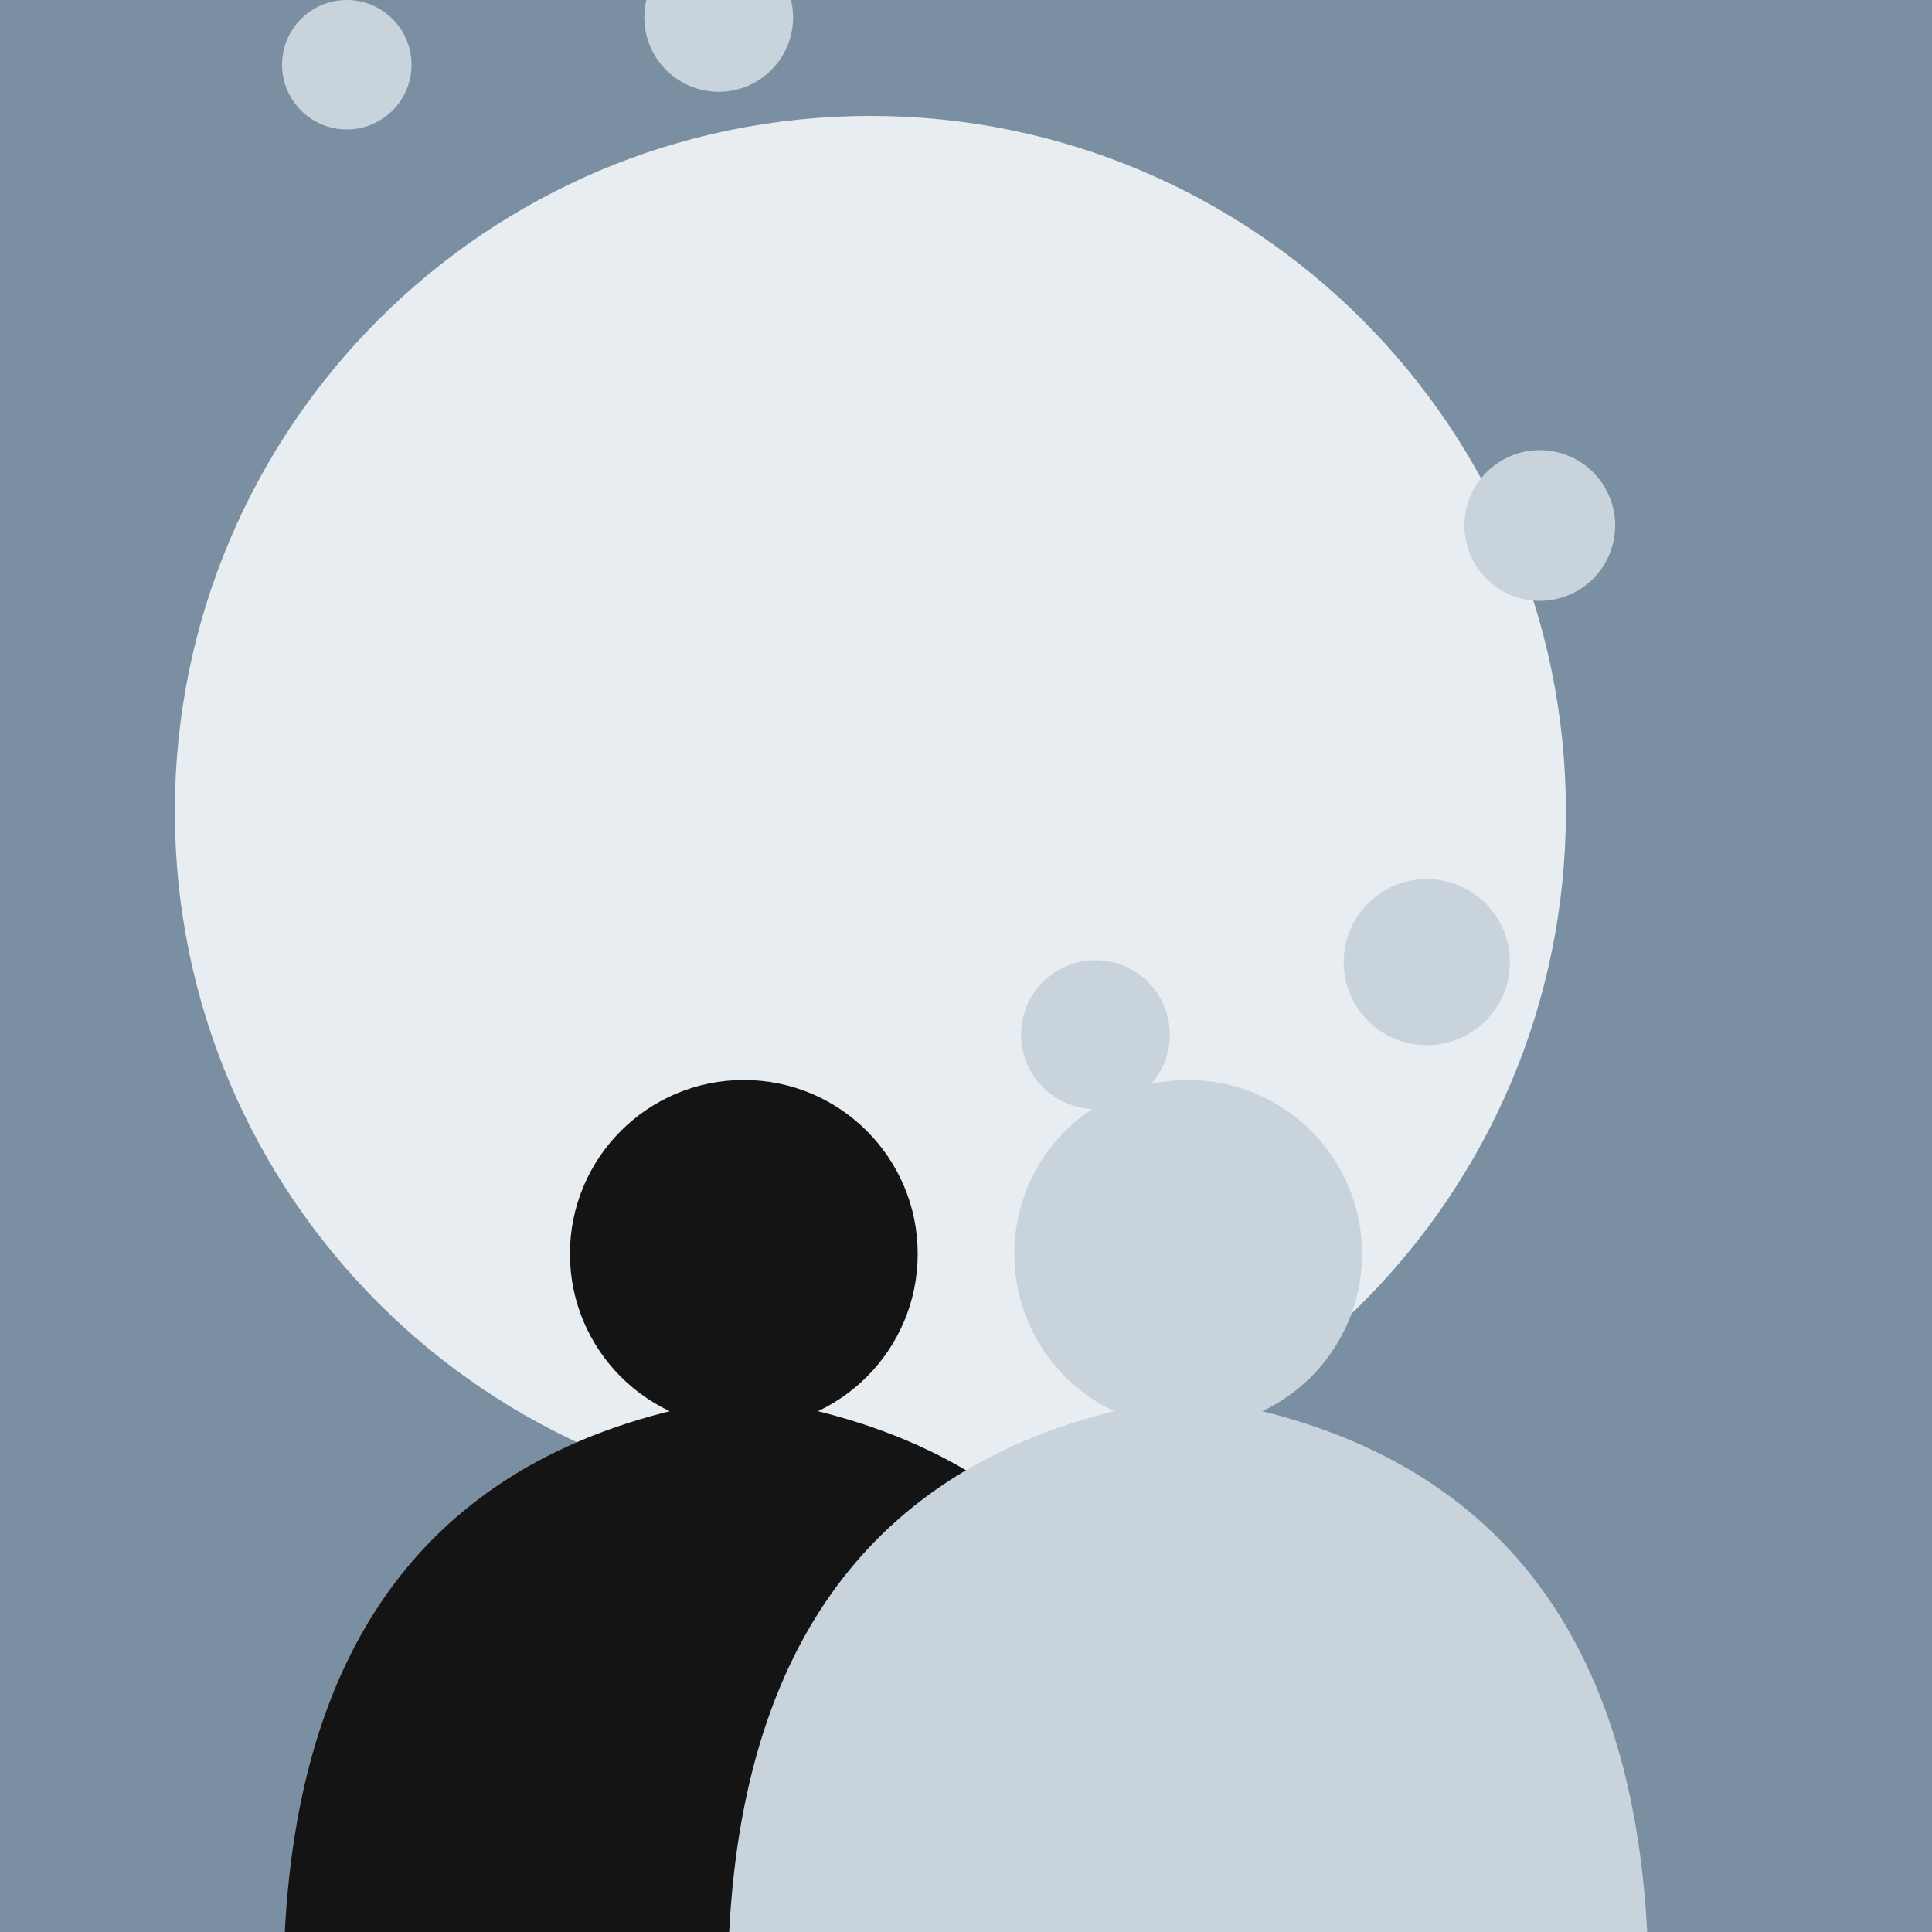
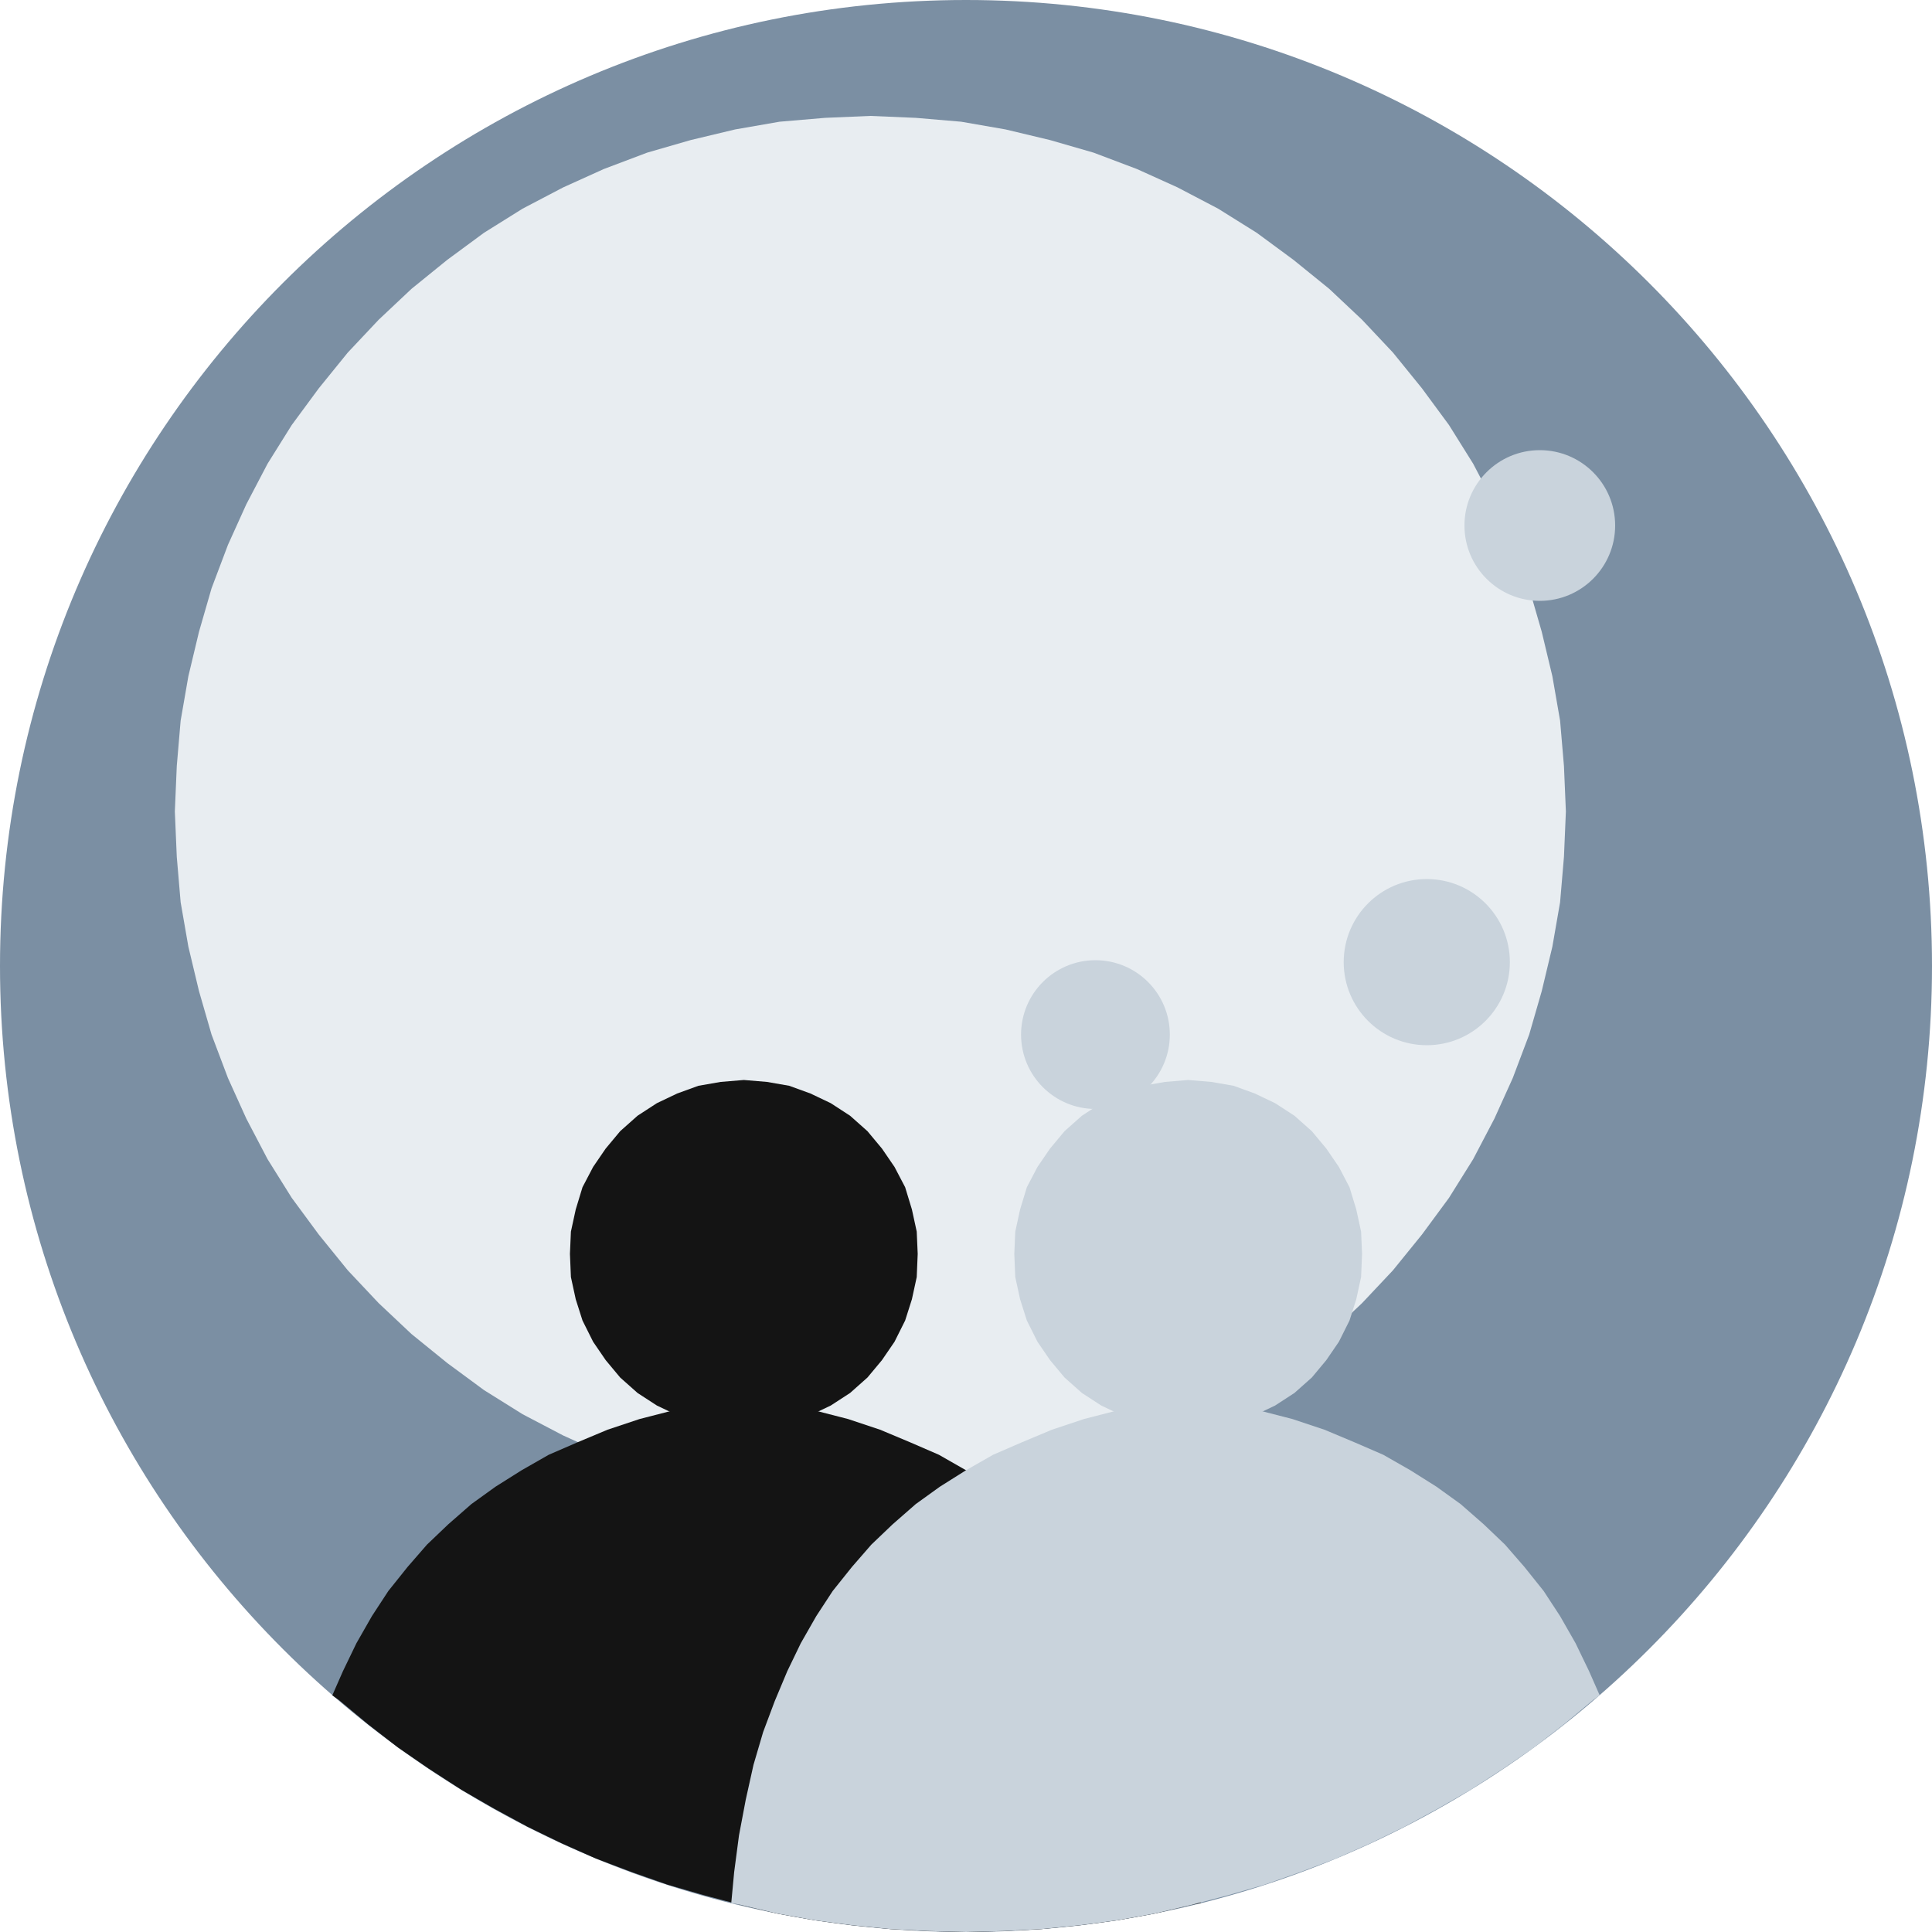
<svg xmlns="http://www.w3.org/2000/svg" width="200" height="200" viewBox="0 0 200 200">
-   <rect x="0.0" y="0.0" width="200.0" height="200.0" fill="#7b8fa3" />
-   <circle cx="90.1" cy="84.0" r="72.0" fill="#e8edf1" />
-   <circle cx="35.9" cy="6.7" r="6.7" fill="#c9d3dc" />
+   <circle cx="100.0" cy="100.0" r="100.0" fill="#7b8fa3" />
+   <path d="M162.1 84.0 L161.9 88.7 L161.5 93.4 L160.7 98.0 L159.6 102.6 L158.3 107.1 L156.6 111.6 L154.7 115.8 L152.5 120.0 L150.0 124.0 L147.2 127.8 L144.2 131.5 L141.0 134.9 L137.6 138.1 L133.9 141.1 L130.1 143.9 L126.1 146.4 L121.9 148.6 L117.7 150.5 L113.2 152.2 L108.7 153.5 L104.1 154.6 L99.5 155.4 L94.8 155.8 L90.1 156.0 L85.4 155.8 L80.7 155.4 L76.1 154.6 L71.5 153.5 L67.0 152.2 L62.5 150.5 L58.3 148.6 L54.1 146.4 L50.1 143.9 L46.3 141.1 L42.6 138.1 L39.2 134.9 L36.0 131.5 L33.0 127.8 L30.2 124.0 L27.7 120.0 L25.5 115.8 L23.6 111.6 L21.9 107.1 L20.6 102.6 L19.5 98.0 L18.7 93.4 L18.3 88.7 L18.1 84.0 L18.3 79.3 L18.7 74.6 L19.5 70.0 L20.6 65.4 L21.9 60.9 L23.6 56.4 L25.5 52.2 L27.7 48.0 L30.2 44.0 L33.0 40.2 L36.0 36.5 L39.2 33.1 L42.6 29.9 L46.3 26.9 L50.1 24.1 L54.1 21.6 L58.3 19.4 L62.5 17.5 L67.0 15.8 L71.5 14.5 L76.1 13.4 L80.7 12.6 L85.4 12.2 L90.1 12.0 L94.8 12.2 L99.5 12.6 L104.1 13.4 L108.7 14.5 L113.2 15.8 L117.7 17.5 L121.9 19.4 L126.1 21.6 L130.1 24.1 L133.9 26.9 L137.6 29.9 L141.0 33.1 L144.2 36.5 L147.2 40.2 L150.0 44.0 L152.5 48.0 L154.7 52.2 L156.6 56.4 L158.3 60.9 L159.6 65.4 L160.7 70.0 L161.5 74.6 L161.9 79.3 Z" fill="#e8edf1" />
  <circle cx="147.7" cy="99.6" r="8.6" fill="#c9d3dc" />
  <circle cx="159.4" cy="54.4" r="7.8" fill="#c9d3dc" />
-   <circle cx="74.4" cy="1.8" r="7.7" fill="#c9d3dc" />
  <circle cx="113.4" cy="107.1" r="7.7" fill="#c9d3dc" />
-   <path d="M29.4 202.0 Q31.1 151.2 77.0 144.6 Q122.9 151.2 124.6 202.0 Z" fill="#141414" />
-   <circle cx="77.0" cy="129.8" r="18.0" fill="#141414" />
-   <path d="M75.4 202.0 Q77.1 151.2 123.0 144.6 Q168.9 151.2 170.6 202.0 Z" fill="#c9d3dc" />
-   <circle cx="123.0" cy="129.8" r="18.0" fill="#c9d3dc" />
+   <path d="M123.3 197.2 L119.5 198.1 L115.6 198.8 L111.8 199.3 L107.8 199.7 L103.9 199.9 L100.0 200.0 L96.1 199.9 L92.2 199.7 L88.2 199.3 L84.4 198.8 L80.5 198.1 L76.7 197.2 L72.9 196.2 L69.1 195.1 L65.4 193.8 L61.7 192.4 L58.1 190.8 L54.6 189.1 L51.1 187.2 L47.8 185.3 L44.4 183.1 L41.2 180.9 L38.1 178.5 L35.1 176.0 L34.4 175.5 L35.5 173.0 L36.9 170.1 L38.5 167.3 L40.2 164.7 L42.2 162.2 L44.2 159.9 L46.4 157.8 L48.8 155.7 L51.3 153.9 L54.0 152.2 L56.8 150.6 L59.8 149.3 L62.9 148.0 L66.2 146.9 L69.7 146.0 L73.3 145.2 L77.0 144.6 L80.7 145.2 L84.3 146.0 L87.8 146.9 L91.1 148.0 L94.2 149.3 L97.2 150.6 L100.0 152.2 L102.7 153.9 L105.2 155.7 L107.6 157.8 L109.8 159.9 L111.8 162.2 L113.8 164.7 L115.5 167.3 L117.1 170.1 L118.5 173.0 L119.8 176.1 L121.0 179.3 L122.0 182.7 L122.8 186.3 L123.5 190.0 L124.0 193.8 L124.3 197.0 Z" fill="#141414" />
+   <path d="M95.0 129.8 L94.9 132.2 L94.4 134.5 L93.7 136.7 L92.6 138.9 L91.3 140.8 L89.8 142.6 L88.0 144.2 L86.0 145.5 L83.9 146.5 L81.7 147.3 L79.4 147.7 L77.0 147.9 L74.6 147.7 L72.3 147.3 L70.1 146.5 L68.0 145.5 L66.0 144.2 L64.2 142.6 L62.7 140.8 L61.4 138.9 L60.3 136.7 L59.6 134.5 L59.1 132.2 L59.0 129.8 L59.1 127.5 L59.6 125.2 L60.3 122.9 L61.4 120.8 L62.7 118.9 L64.2 117.1 L66.0 115.5 L68.0 114.2 L70.1 113.2 L72.3 112.4 L74.6 112.0 L77.0 111.8 L79.4 112.0 L81.7 112.4 L83.9 113.2 L86.0 114.2 L88.0 115.5 L89.8 117.1 L91.3 118.9 L92.6 120.8 L93.7 122.9 L94.4 125.2 L94.9 127.5 Z" fill="#141414" />
+   <path d="M164.9 176.0 L161.9 178.5 L158.8 180.9 L155.6 183.1 L152.2 185.3 L148.9 187.2 L145.4 189.1 L141.9 190.8 L138.3 192.4 L134.6 193.8 L130.9 195.1 L127.1 196.2 L123.3 197.2 L119.5 198.1 L115.6 198.8 L111.8 199.3 L107.8 199.7 L103.9 199.9 L100.0 200.0 L96.1 199.9 L92.2 199.7 L88.2 199.3 L84.4 198.8 L80.5 198.1 L76.7 197.2 L75.7 197.0 L76.0 193.8 L76.5 190.0 L77.2 186.3 L78.0 182.7 L79.0 179.3 L80.2 176.1 L81.5 173.0 L82.9 170.1 L84.5 167.3 L86.2 164.7 L88.2 162.2 L90.2 159.9 L92.4 157.8 L94.8 155.7 L97.3 153.9 L100.0 152.2 L102.8 150.6 L105.8 149.3 L108.9 148.0 L112.2 146.9 L115.7 146.0 L119.3 145.2 L123.0 144.6 L126.7 145.2 L130.3 146.0 L133.8 146.9 L137.1 148.0 L140.2 149.3 L143.2 150.6 L146.0 152.2 L148.7 153.9 L151.2 155.7 L153.6 157.8 L155.8 159.9 L157.8 162.2 L159.8 164.7 L161.5 167.3 L163.1 170.1 L164.5 173.0 L165.6 175.5 Z" fill="#c9d3dc" />
+   <path d="M141.0 129.8 L140.9 132.2 L140.4 134.5 L139.7 136.7 L138.6 138.9 L137.3 140.8 L135.8 142.6 L134.0 144.2 L132.0 145.5 L129.9 146.5 L127.7 147.3 L125.4 147.7 L123.0 147.9 L120.6 147.7 L118.3 147.3 L116.1 146.5 L114.0 145.5 L112.0 144.2 L110.2 142.6 L108.7 140.8 L107.4 138.9 L106.3 136.7 L105.6 134.5 L105.1 132.2 L105.0 129.8 L105.1 127.5 L105.6 125.2 L106.3 122.9 L107.4 120.8 L108.7 118.9 L110.2 117.1 L112.0 115.5 L114.0 114.2 L116.1 113.2 L118.3 112.4 L120.6 112.0 L123.0 111.8 L125.4 112.0 L127.7 112.4 L129.9 113.2 L132.0 114.2 L134.0 115.5 L135.8 117.1 L137.3 118.9 L138.6 120.8 L139.7 122.9 L140.4 125.2 L140.9 127.5 Z" fill="#c9d3dc" />
</svg>
